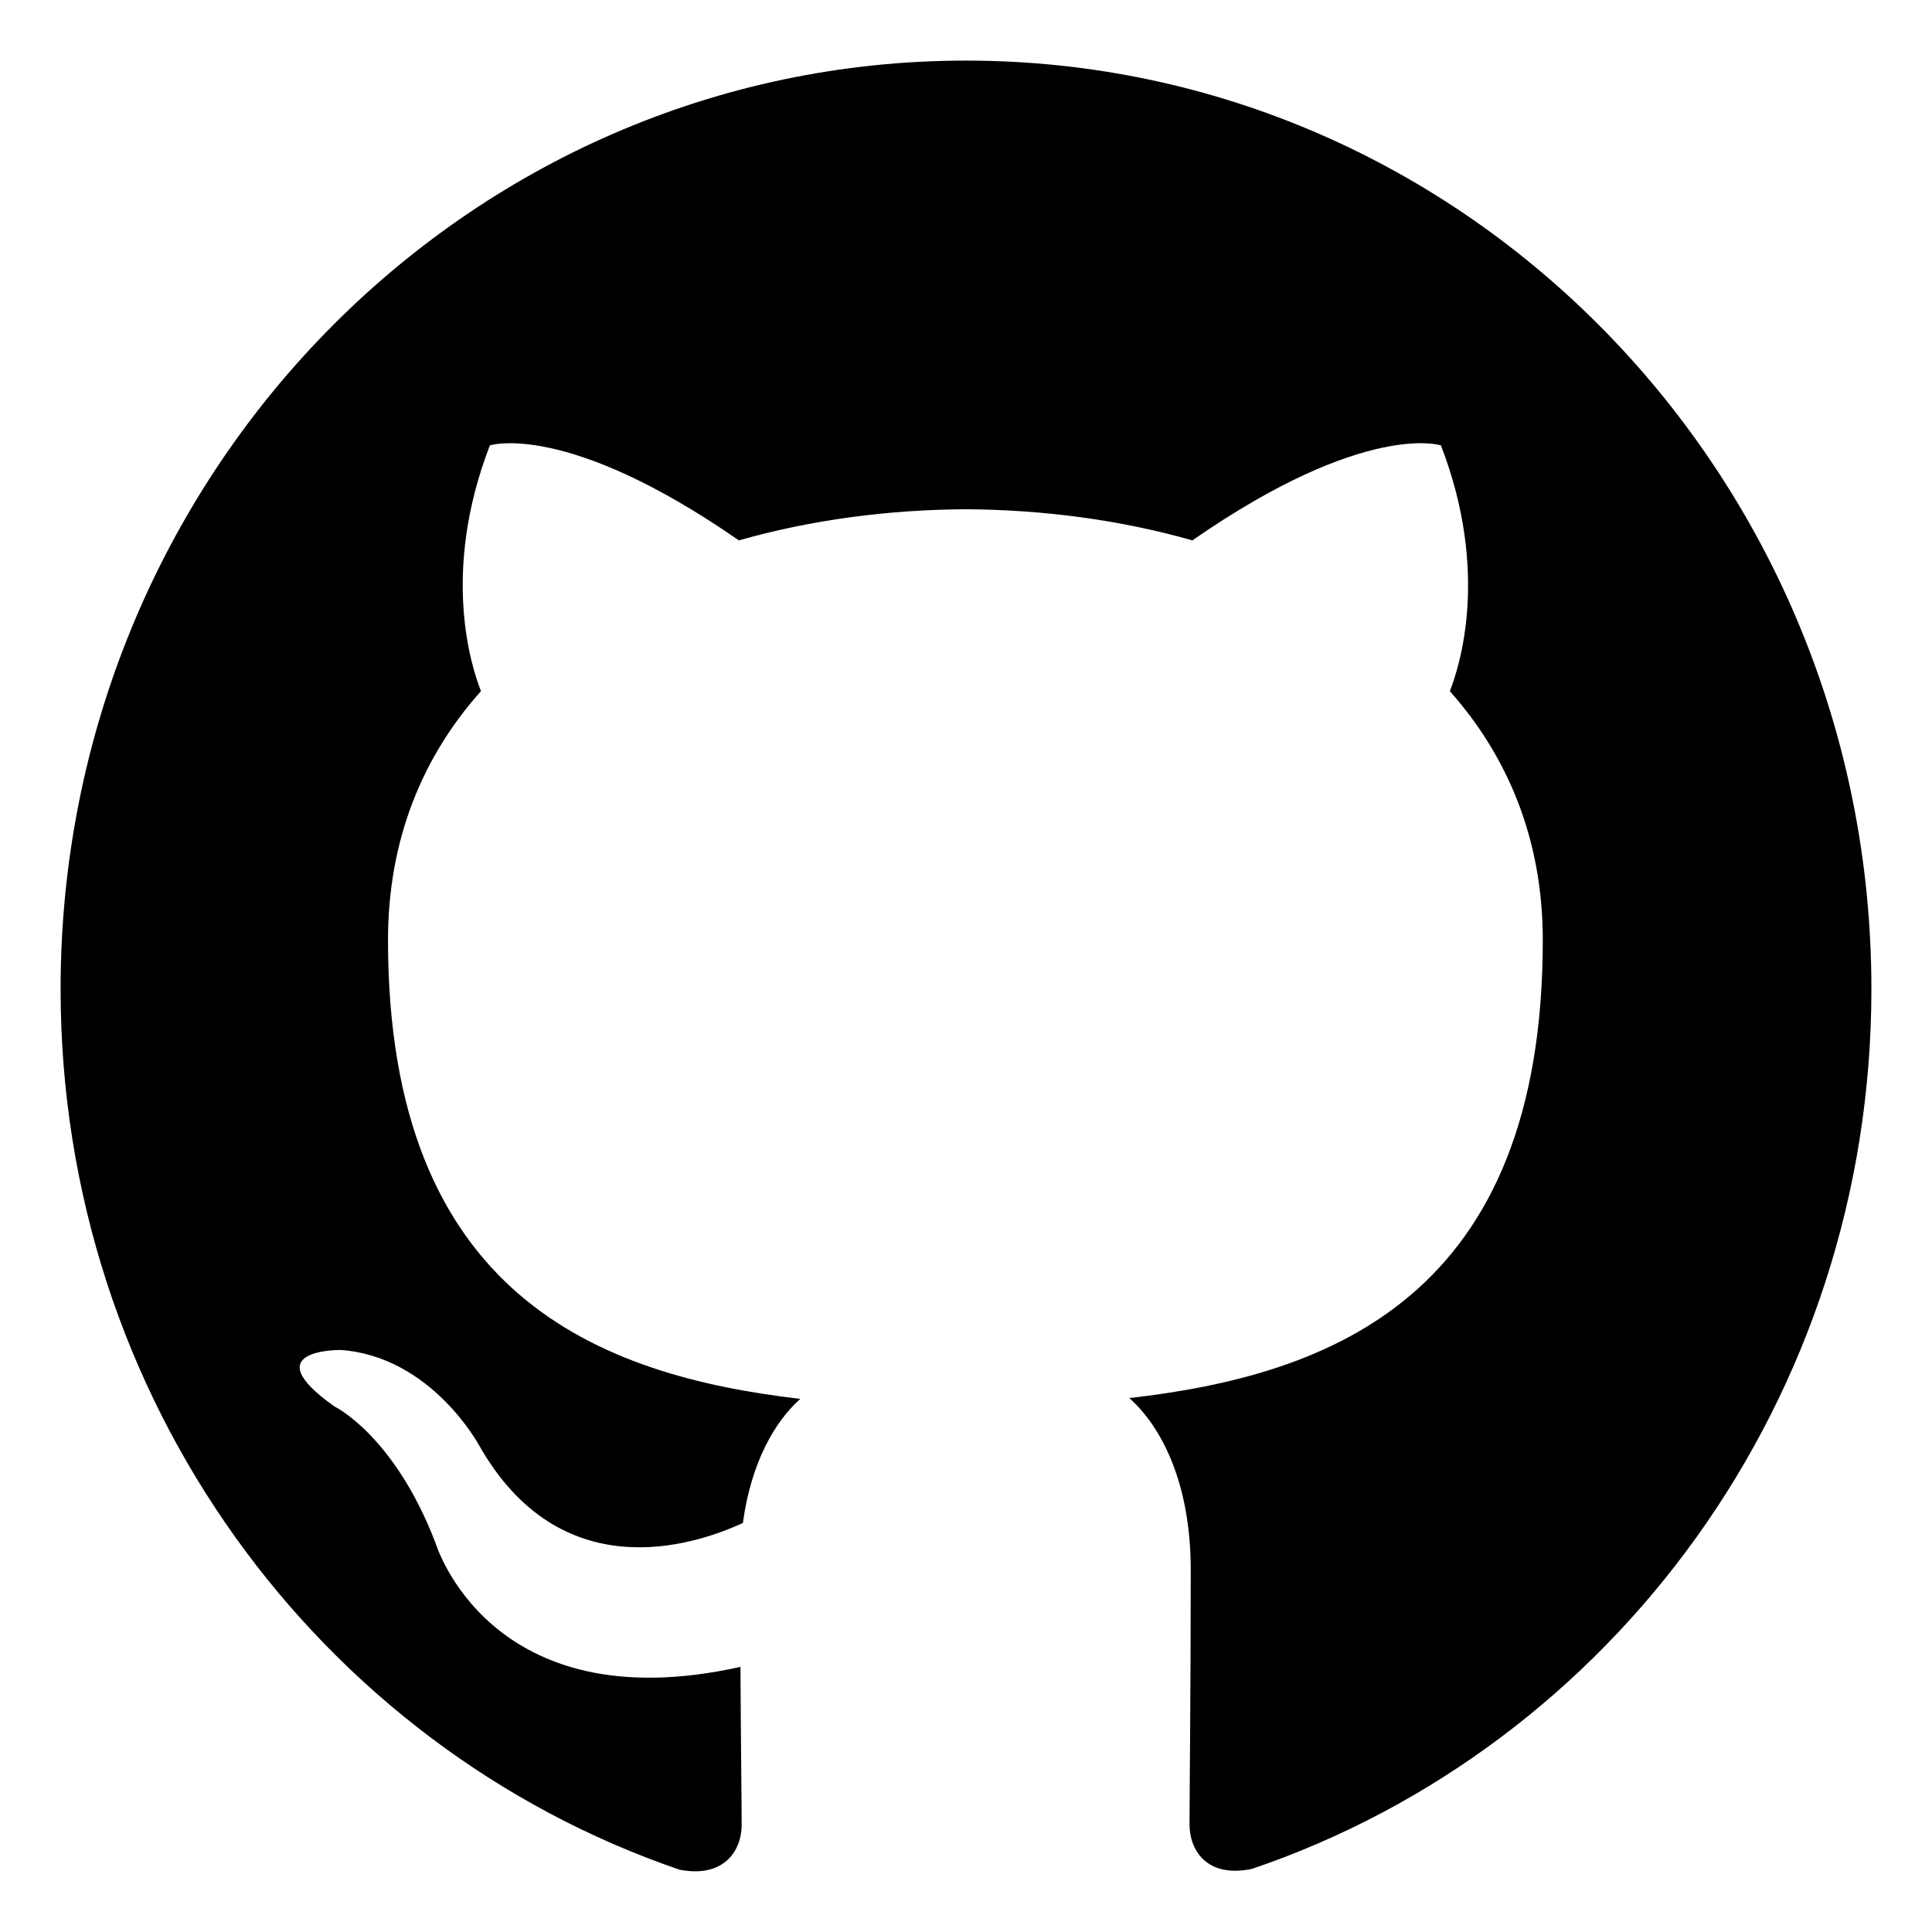
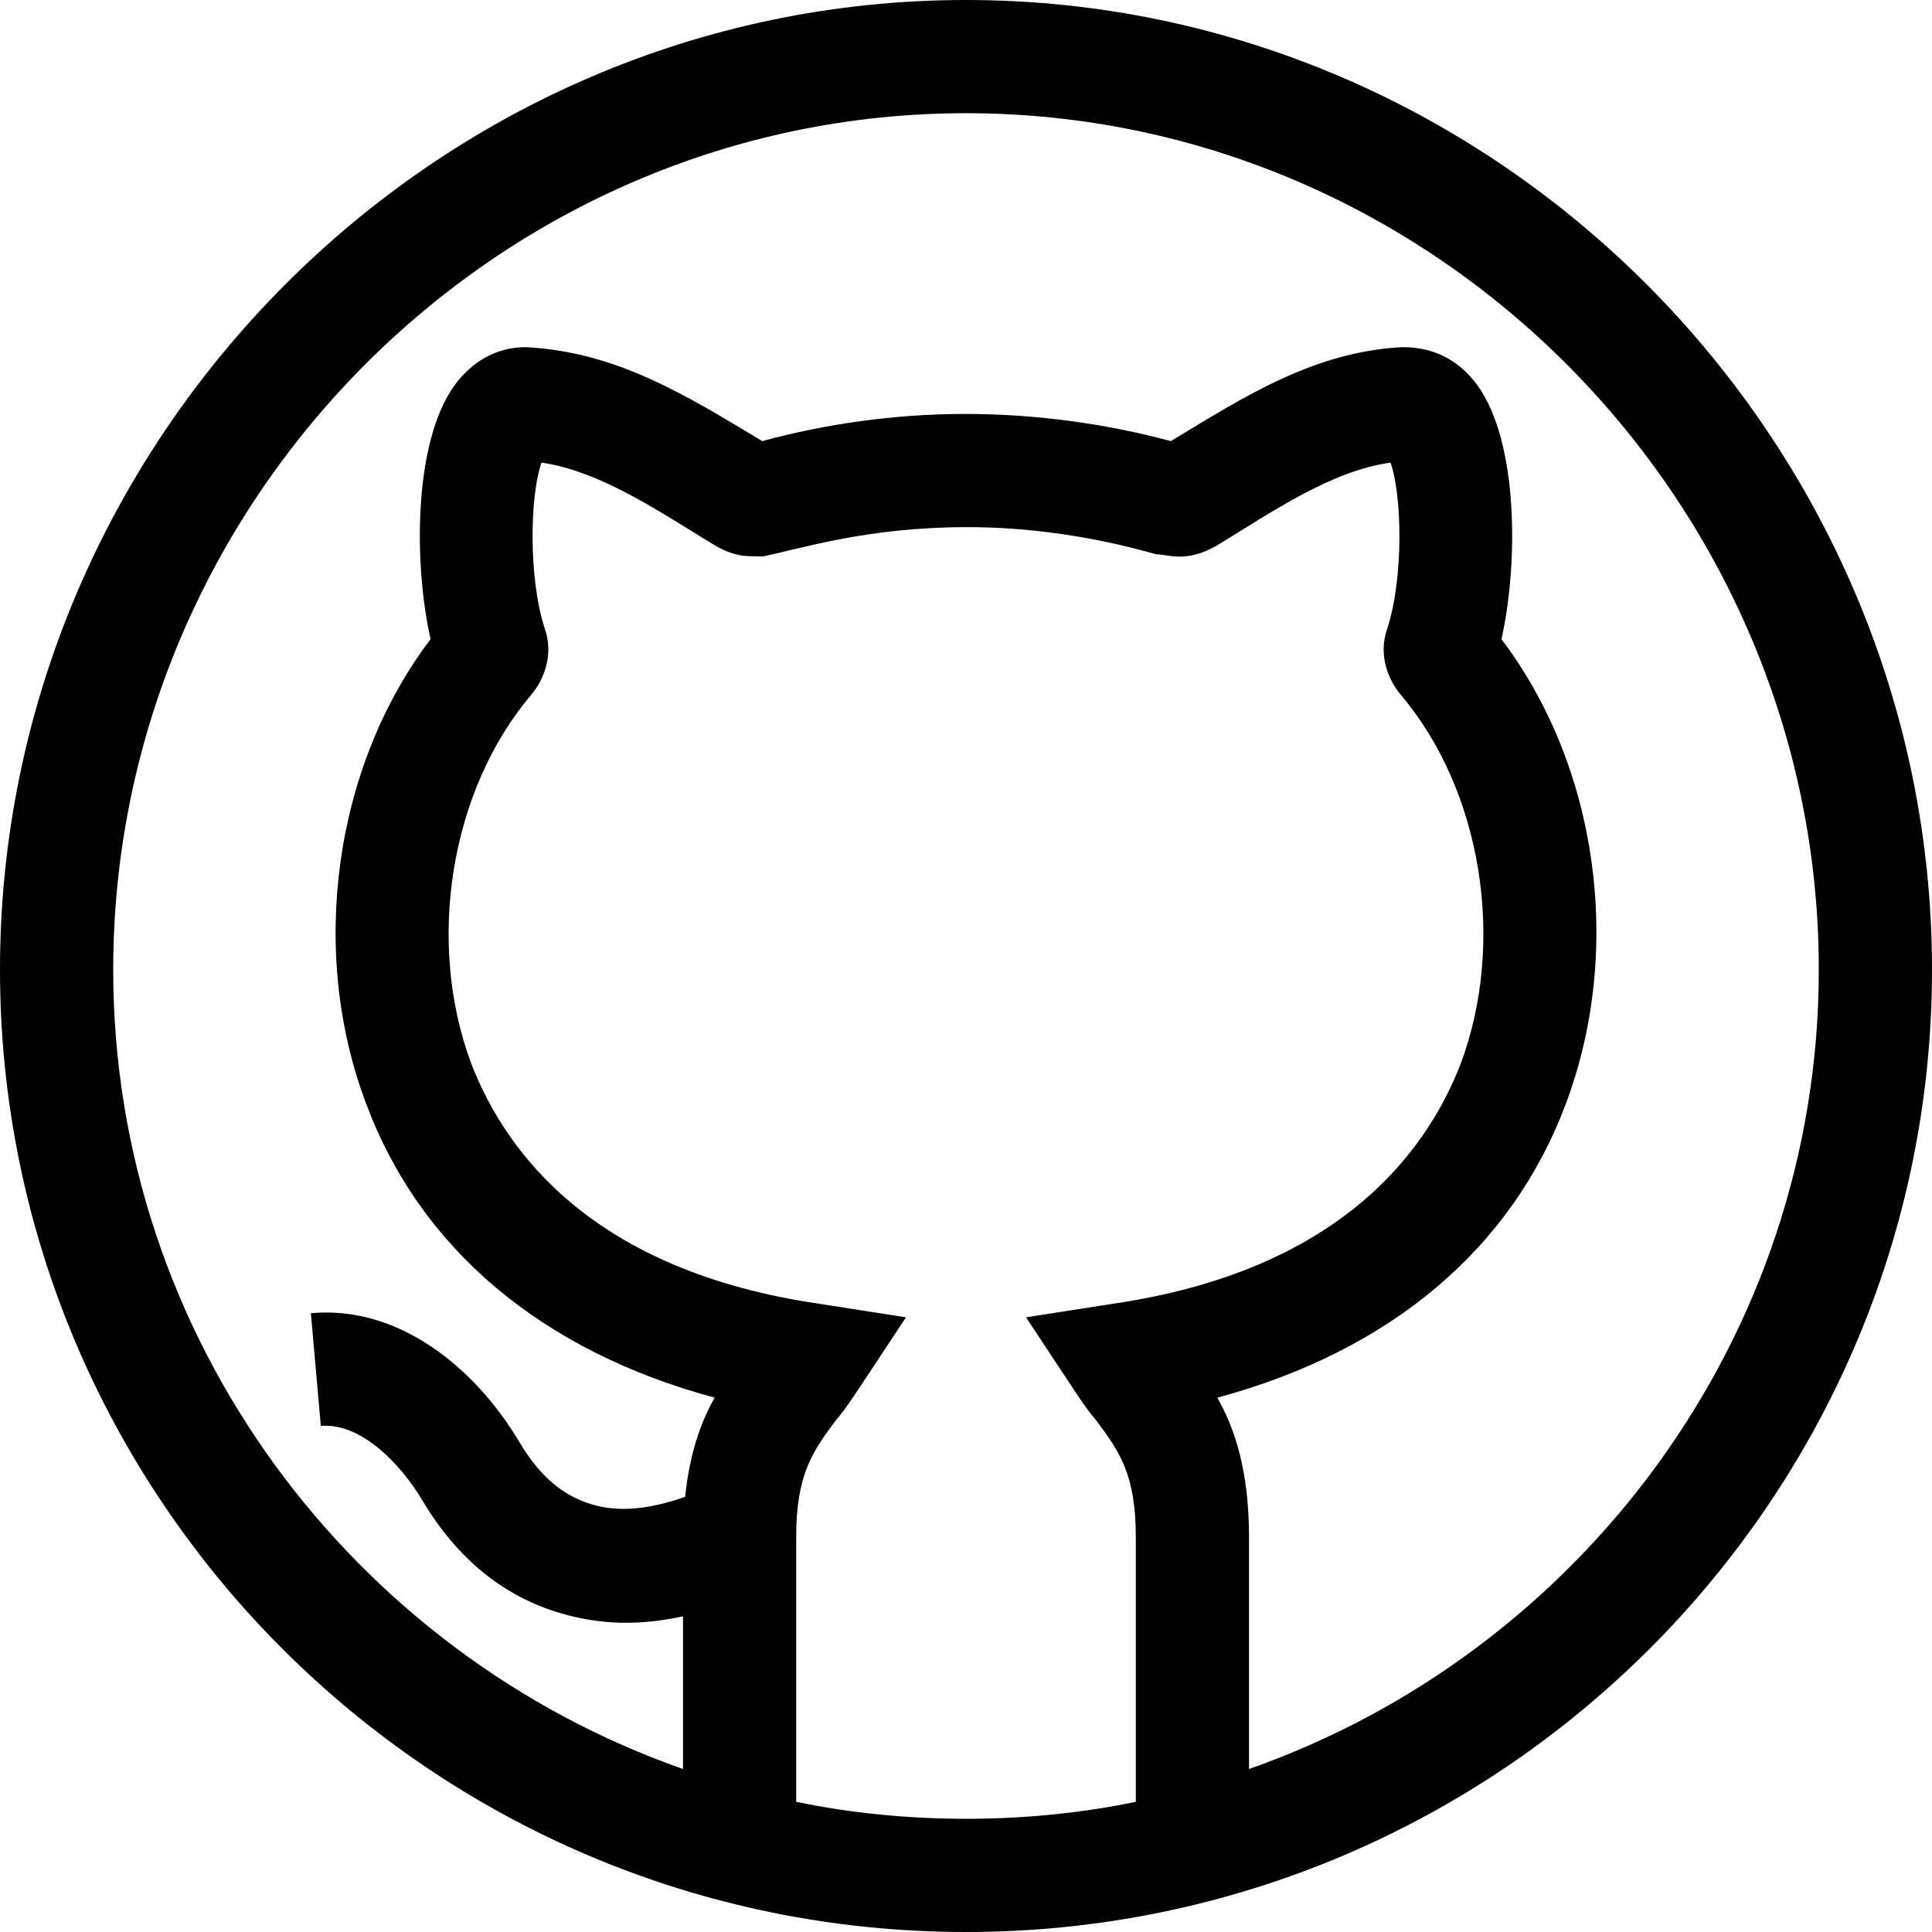
- <svg viewBox="0 0 1024 1024" width="38" height="38" fill="currentColor">
-   <path d="M512 32.12c-265.004 0-479.88 220.23-479.88 492.090 0 217.446 137.536 401.684 328.202 466.81 23.994 4.498 32.778-10.712 32.778-23.78 0-11.782-0.428-42.632-0.642-83.764-133.466 29.778-161.744-65.984-161.744-65.984-21.852-56.772-53.344-71.982-53.344-71.982-43.49-30.636 3.214-29.992 3.214-29.992 48.202 3.428 73.482 50.772 73.482 50.772 42.846 75.196 112.258 53.558 139.68 40.918 4.284-31.706 16.71-53.558 30.42-65.77-106.474-12.426-218.516-54.63-218.516-243.152 0-53.772 18.638-97.69 49.274-131.966-4.928-12.426-21.424-62.556 4.714-130.252 0 0 40.276-13.282 131.966 50.344 38.348-10.926 79.266-16.282 120.184-16.496 40.704 0.214 81.836 5.57 120.184 16.496 91.692-63.626 131.752-50.344 131.752-50.344 26.136 67.698 9.64 117.828 4.714 130.252 30.636 34.492 49.274 78.408 49.274 131.966 0 188.952-112.258 230.514-219.16 242.724 17.138 15.21 32.564 45.202 32.564 91.048 0 65.77-0.642 118.898-0.642 134.966 0 13.068 8.57 28.492 32.992 23.566 191.094-64.912 328.418-249.152 328.418-466.382 0-271.86-214.874-492.090-479.88-492.090z" />
+ <svg xmlns="http://www.w3.org/2000/svg" viewBox="0 0 512 512">
+   <path d="m256 0c-140.699 0-256 116.301-256 257 0 139.883 114.25 255 256 255 141.574 0 256-114.945 256-255 0-140.699-115.301-257-256-257zm45 477.5c-14.398 3-29.699 4.5-45 4.5s-30.602-1.5-45-4.5v-70.199c0-16.801 4.5-22.801 10.5-30.902 3.055-3.492 4.898-6.625 18.598-27.297l-23.098-3.602c-59.402-8.699-82.801-39.602-92.102-63.602-12-32.098-5.699-72.301 15.902-97.797 3.301-3.902 6-10.504 3.602-17.402-4.504-13.801-3.902-35.699-.902-44.102 15.906 2.273 32.262 13.668 45.902 21.902 6.285 3.668 9.582 2.699 12.598 3 10.961-2.281 28.059-7.801 54.301-7.801 16.199 0 33.301 2.398 50.102 7.199 3.004-.07 7.832 2.484 16.199-2.398 14.258-8.688 30.059-19.691 45.898-21.902 3 8.402 3.602 30.301-.898 44.102-2.402 6.898.297 13.5 3.602 17.402 21.598 25.5 27.898 65.699 15.898 97.797-9.301 24-32.699 54.902-92.102 63.602l-23.098 3.602c14.16 21.367 15.652 23.93 18.602 27.297 5.996 8.102 10.496 14.102 10.496 30.902zm30-8.699v-61.5c0-17.102-3.602-28.5-8.402-36.902 45.602-12.297 78.004-39.301 92.402-78 15.301-40.797 8.402-89.398-17.102-123 4.504-20.098 4.504-52.199-6.297-67.199-4.801-6.598-11.402-10.199-19.801-10.199-.301 0-.301 0-.301 0-23.262 1.258-41.57 12.973-61.199 24.898-18-4.801-36.301-7.199-54.602-7.199-18.598 0-37.199 2.699-53.695 7.199-20.664-12.461-38.797-23.672-62.703-24.898-7.5 0-14.102 3.602-18.902 10.199-10.797 15-10.797 47.102-6.297 67.199-25.504 33.602-32.402 82.5-17.102 123 14.398 38.699 46.801 65.703 92.402 78-3.723 6.512-6.668 14.914-7.828 26.285-9.211 3.176-17.199 4.211-24.629 2.027-7.836-2.316-13.941-7.547-19.246-16.469-11.914-20.016-32.207-36.355-55.312-34.23l2.637 29.883c10.699-.98 21.348 10.34 26.879 19.672 9.125 15.367 21.418 25.445 36.547 29.914 11.23 3.309 21.496 3.23 32.551.871v40.449c-87.301-30.602-151-114-151-211.801 0-124.199 101.801-227 226-227s226 102.801 226 227c0 97.801-63.699 181.199-151 211.801zm0 0" />
</svg>
